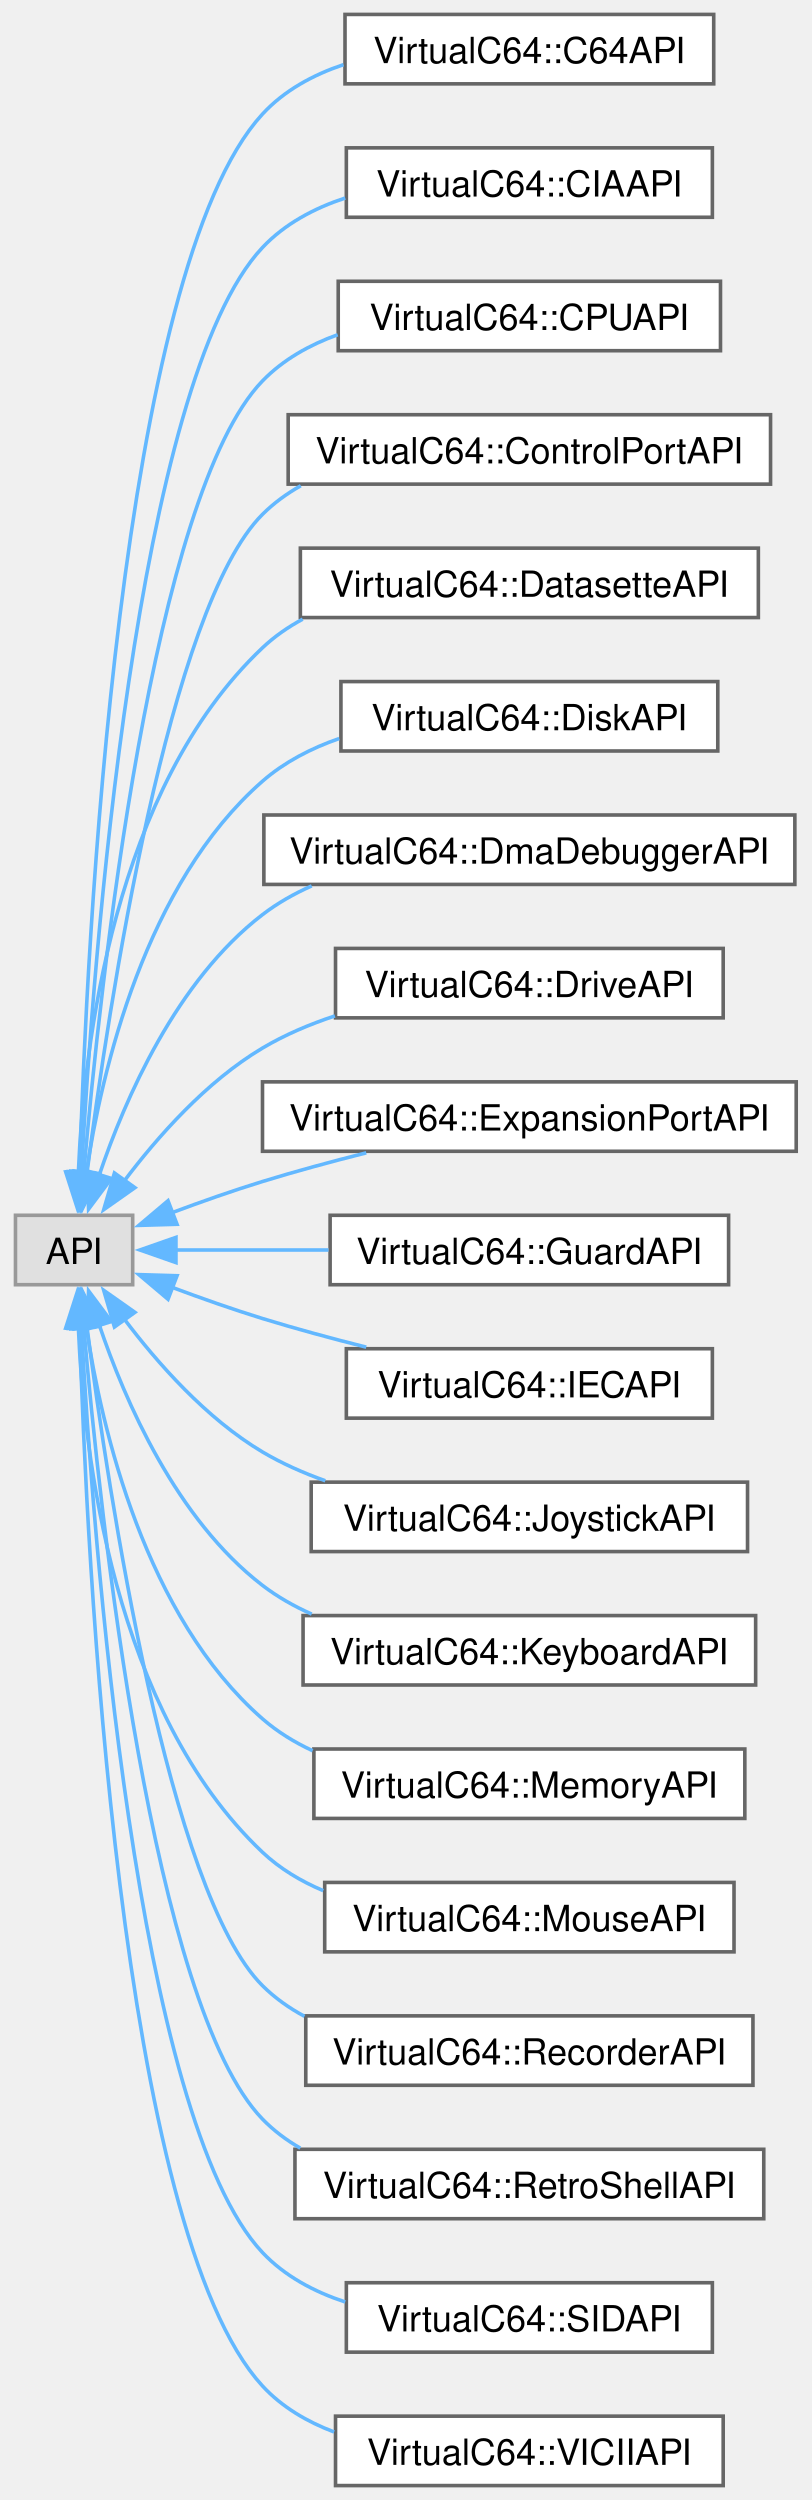
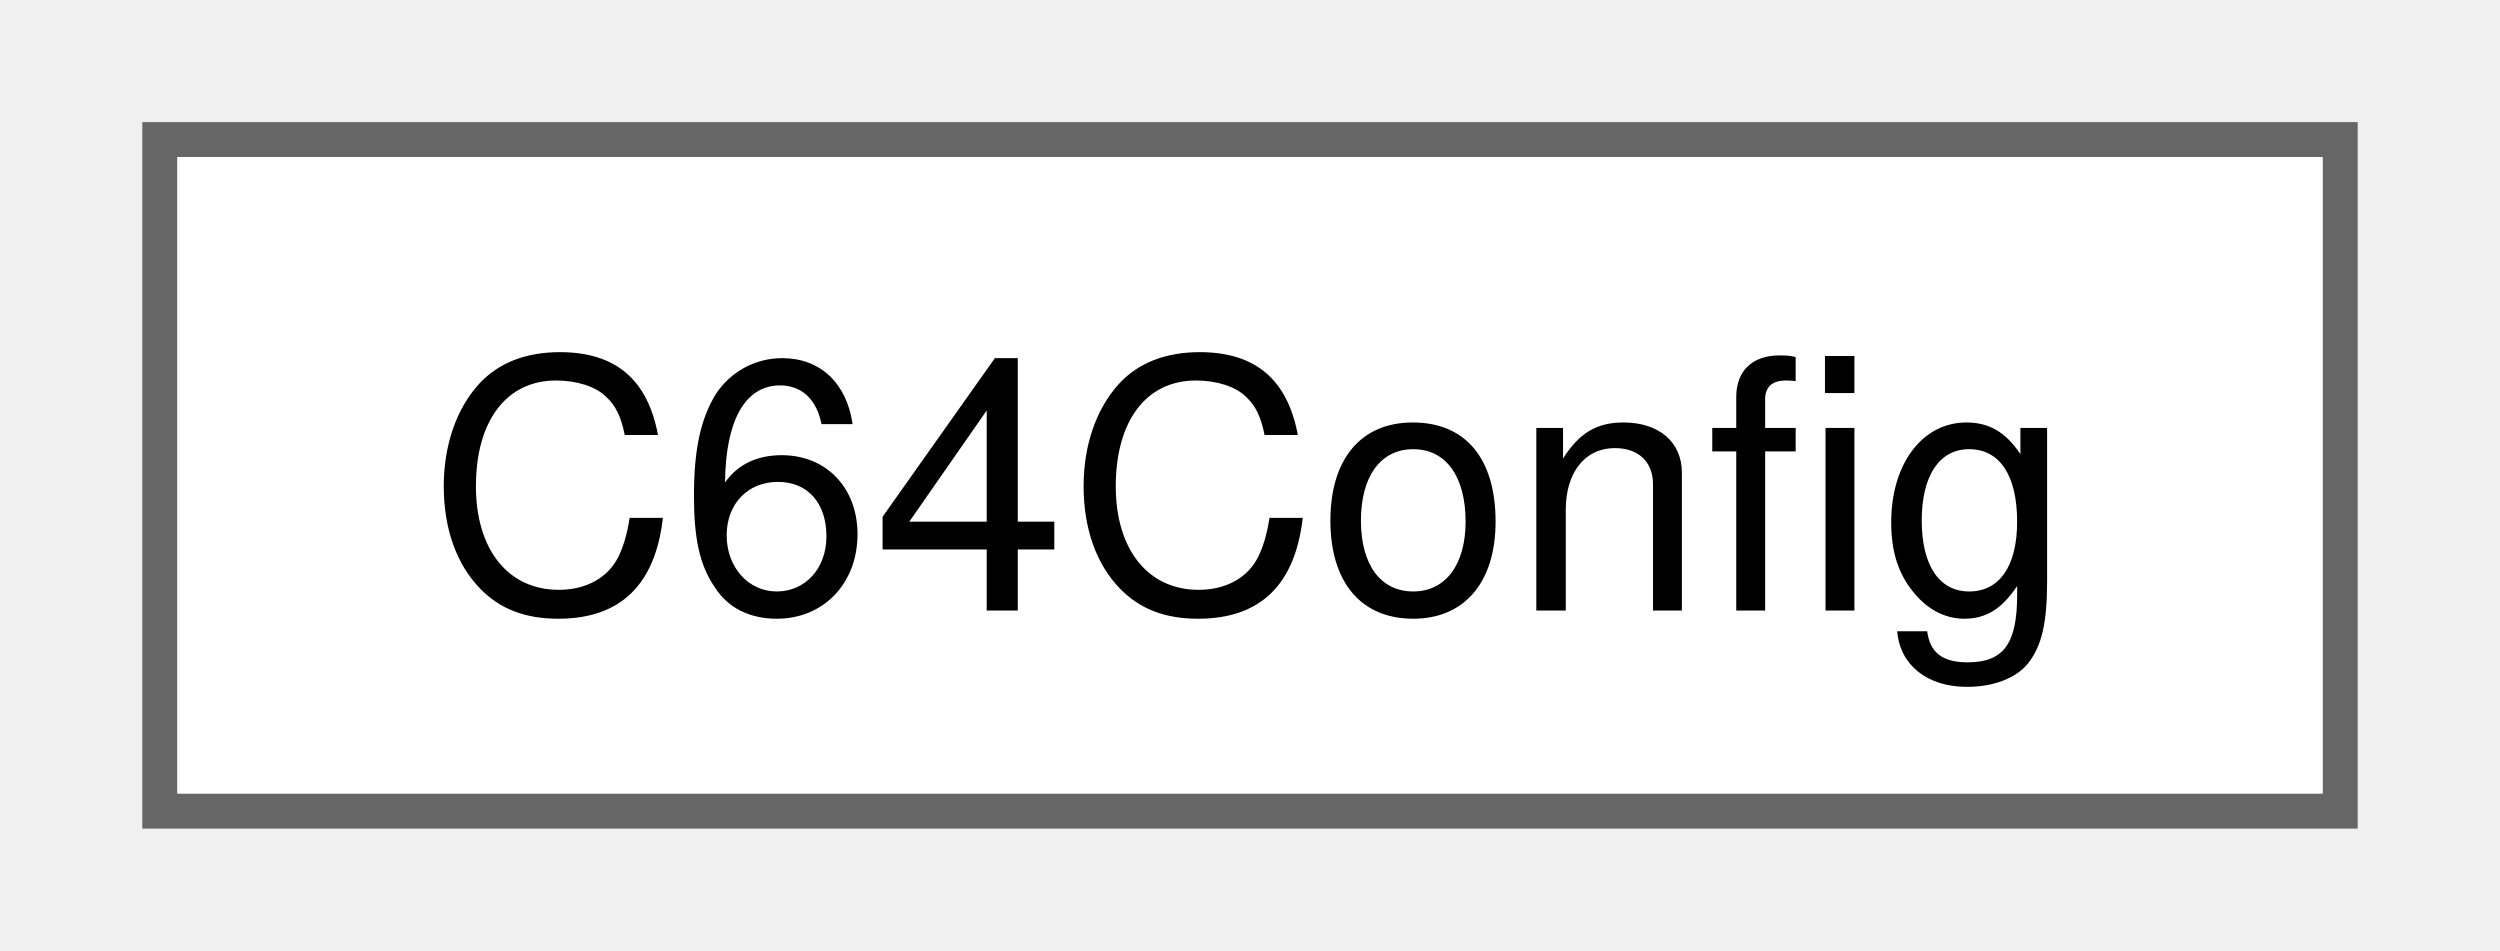
- <svg xmlns="http://www.w3.org/2000/svg" xmlns:xlink="http://www.w3.org/1999/xlink" width="225pt" height="693pt" viewBox="0.00 0.00 224.50 693.25">
-   <g id="graph0" class="graph" transform="scale(1 1) rotate(0) translate(4 689.25)">
+ <svg xmlns="http://www.w3.org/2000/svg" xmlns:xlink="http://www.w3.org/1999/xlink" width="71pt" height="27pt" viewBox="0.00 0.00 70.50 27.25">
+   <g id="graph0" class="graph" transform="scale(1 1) rotate(0) translate(4 23.25)">
    <g id="Node000000" class="node">
      <g id="a_Node000000">
-         <a xlink:title=" ">
-           <polygon fill="#e0e0e0" stroke="#999999" points="32.5,-352.25 0,-352.25 0,-333 32.5,-333 32.5,-352.25" />
-           <text text-anchor="middle" x="16.25" y="-338.75" font-family="Helvetica,sans-Serif" font-size="10.00">API</text>
-         </a>
-       </g>
-     </g>
-     <g id="Node000001" class="node">
-       <g id="a_Node000001">
-         <a xlink:href="struct_virtual_c64_1_1_c64_a_p_i.html" target="_top" xlink:title=" ">
-           <polygon fill="white" stroke="#666666" points="193.62,-685.25 91.38,-685.25 91.38,-666 193.62,-666 193.62,-685.25" />
-           <text text-anchor="middle" x="142.5" y="-671.75" font-family="Helvetica,sans-Serif" font-size="10.00">VirtualC64::C64API</text>
-         </a>
-       </g>
-     </g>
-     <g id="edge1_Node000000_Node000001" class="edge">
-       <g id="a_edge1_Node000000_Node000001">
-         <a xlink:title=" ">
-           <path fill="none" stroke="#63b8ff" d="M17.76,-364.03C19.71,-427.76 28.78,-614.57 68.5,-657.62 74.52,-664.15 82.49,-668.48 90.95,-671.32" />
-           <polygon fill="#63b8ff" stroke="#63b8ff" points="21.26,-364.11 17.49,-354.21 14.26,-364.3 21.26,-364.11" />
-         </a>
-       </g>
-     </g>
-     <g id="Node000002" class="node">
-       <g id="a_Node000002">
-         <a xlink:href="struct_virtual_c64_1_1_c_i_a_a_p_i.html" target="_top" xlink:title=" ">
-           <polygon fill="white" stroke="#666666" points="193.25,-648.25 91.75,-648.25 91.75,-629 193.25,-629 193.25,-648.25" />
-           <text text-anchor="middle" x="142.5" y="-634.75" font-family="Helvetica,sans-Serif" font-size="10.00">VirtualC64::CIAAPI</text>
-         </a>
-       </g>
-     </g>
-     <g id="edge2_Node000000_Node000002" class="edge">
-       <g id="a_edge2_Node000000_Node000002">
-         <a xlink:title=" ">
-           <path fill="none" stroke="#63b8ff" d="M18.28,-364.15C21.51,-422.79 33.46,-583.43 68.5,-620.62 74.68,-627.18 82.83,-631.51 91.44,-634.34" />
-           <polygon fill="#63b8ff" stroke="#63b8ff" points="21.77,-364.01 17.76,-354.21 14.78,-364.37 21.77,-364.01" />
-         </a>
-       </g>
-     </g>
-     <g id="Node000003" class="node">
-       <g id="a_Node000003">
-         <a xlink:href="struct_virtual_c64_1_1_c_p_u_a_p_i.html" target="_top" xlink:title=" ">
-           <polygon fill="white" stroke="#666666" points="195.5,-611.25 89.5,-611.25 89.5,-592 195.5,-592 195.5,-611.25" />
-           <text text-anchor="middle" x="142.5" y="-597.75" font-family="Helvetica,sans-Serif" font-size="10.00">VirtualC64::CPUAPI</text>
-         </a>
-       </g>
-     </g>
-     <g id="edge3_Node000000_Node000003" class="edge">
-       <g id="a_edge3_Node000000_Node000003">
-         <a xlink:title=" ">
-           <path fill="none" stroke="#63b8ff" d="M18.94,-364.05C23.54,-417.03 38.06,-552.18 68.5,-583.62 74.22,-589.53 81.55,-593.62 89.34,-596.43" />
-           <polygon fill="#63b8ff" stroke="#63b8ff" points="22.44,-363.91 18.12,-354.23 15.46,-364.49 22.44,-363.91" />
-         </a>
-       </g>
-     </g>
-     <g id="Node000004" class="node">
-       <g id="a_Node000004">
-         <a xlink:href="struct_virtual_c64_1_1_control_port_a_p_i.html" target="_top" xlink:title=" ">
-           <polygon fill="white" stroke="#666666" points="209.38,-574.25 75.62,-574.25 75.62,-555 209.38,-555 209.38,-574.25" />
-           <text text-anchor="middle" x="142.5" y="-560.75" font-family="Helvetica,sans-Serif" font-size="10.00">VirtualC64::ControlPortAPI</text>
-         </a>
-       </g>
-     </g>
-     <g id="edge4_Node000000_Node000004" class="edge">
-       <g id="a_edge4_Node000000_Node000004">
-         <a xlink:title=" ">
-           <path fill="none" stroke="#63b8ff" d="M19.81,-363.84C25.87,-410.68 42.6,-520.84 68.5,-546.62 71.65,-549.76 75.24,-552.37 79.12,-554.56" />
-           <polygon fill="#63b8ff" stroke="#63b8ff" points="23.31,-363.65 18.6,-354.16 16.36,-364.52 23.31,-363.65" />
-         </a>
-       </g>
-     </g>
-     <g id="Node000005" class="node">
-       <g id="a_Node000005">
-         <a xlink:href="struct_virtual_c64_1_1_datasette_a_p_i.html" target="_top" xlink:title=" ">
-           <polygon fill="white" stroke="#666666" points="206,-537.25 79,-537.25 79,-518 206,-518 206,-537.25" />
-           <text text-anchor="middle" x="142.5" y="-523.75" font-family="Helvetica,sans-Serif" font-size="10.00">VirtualC64::DatasetteAPI</text>
-         </a>
-       </g>
-     </g>
-     <g id="edge5_Node000000_Node000005" class="edge">
-       <g id="a_edge5_Node000000_Node000005">
-         <a xlink:title=" ">
-           <path fill="none" stroke="#63b8ff" d="M17.43,-363.97C18.94,-399.49 27.28,-470.66 68.5,-509.62 71.82,-512.76 75.6,-515.38 79.64,-517.56" />
-           <polygon fill="#63b8ff" stroke="#63b8ff" points="20.93,-364.04 17.18,-354.14 13.94,-364.23 20.93,-364.04" />
-         </a>
-       </g>
-     </g>
-     <g id="Node000006" class="node">
-       <g id="a_Node000006">
-         <a xlink:href="struct_virtual_c64_1_1_disk_a_p_i.html" target="_top" xlink:title=" ">
-           <polygon fill="white" stroke="#666666" points="194.75,-500.25 90.25,-500.25 90.25,-481 194.75,-481 194.75,-500.25" />
-           <text text-anchor="middle" x="142.5" y="-486.75" font-family="Helvetica,sans-Serif" font-size="10.00">VirtualC64::DiskAPI</text>
-         </a>
-       </g>
-     </g>
-     <g id="edge6_Node000000_Node000006" class="edge">
-       <g id="a_edge6_Node000000_Node000006">
-         <a xlink:title=" ">
-           <path fill="none" stroke="#63b8ff" d="M19.59,-363.7C23.95,-392.63 36.05,-444.25 68.5,-472.62 74.59,-477.95 82.02,-481.76 89.77,-484.46" />
-           <polygon fill="#63b8ff" stroke="#63b8ff" points="23.09,-363.47 18.32,-354.01 16.15,-364.38 23.09,-363.47" />
-         </a>
-       </g>
-     </g>
-     <g id="Node000007" class="node">
-       <g id="a_Node000007">
-         <a xlink:href="struct_virtual_c64_1_1_dma_debugger_a_p_i.html" target="_top" xlink:title=" ">
-           <polygon fill="white" stroke="#666666" points="216.12,-463.25 68.88,-463.25 68.88,-444 216.12,-444 216.12,-463.25" />
-           <text text-anchor="middle" x="142.5" y="-449.75" font-family="Helvetica,sans-Serif" font-size="10.00">VirtualC64::DmaDebuggerAPI</text>
-         </a>
-       </g>
-     </g>
-     <g id="edge7_Node000000_Node000007" class="edge">
-       <g id="a_edge7_Node000000_Node000007">
-         <a xlink:title=" ">
-           <path fill="none" stroke="#63b8ff" d="M23.2,-363.31C30.41,-384.66 44.67,-417.34 68.5,-435.62 72.64,-438.8 77.27,-441.43 82.14,-443.59" />
-           <polygon fill="#63b8ff" stroke="#63b8ff" points="26.6,-362.46 20.27,-353.96 19.92,-364.55 26.6,-362.46" />
-         </a>
-       </g>
-     </g>
-     <g id="Node000008" class="node">
-       <g id="a_Node000008">
-         <a xlink:href="struct_virtual_c64_1_1_drive_a_p_i.html" target="_top" xlink:title=" ">
-           <polygon fill="white" stroke="#666666" points="196.25,-426.25 88.75,-426.25 88.75,-407 196.25,-407 196.25,-426.25" />
-           <text text-anchor="middle" x="142.5" y="-412.75" font-family="Helvetica,sans-Serif" font-size="10.00">VirtualC64::DriveAPI</text>
-         </a>
-       </g>
-     </g>
-     <g id="edge8_Node000000_Node000008" class="edge">
-       <g id="a_edge8_Node000000_Node000008">
-         <a xlink:title=" ">
-           <path fill="none" stroke="#63b8ff" d="M30.05,-361.62C39.33,-373.95 52.94,-389.39 68.5,-398.62 74.67,-402.29 81.56,-405.21 88.58,-407.54" />
-           <polygon fill="#63b8ff" stroke="#63b8ff" points="33.13,-359.91 24.47,-353.81 27.44,-363.98 33.13,-359.91" />
-         </a>
-       </g>
-     </g>
-     <g id="Node000009" class="node">
-       <g id="a_Node000009">
-         <a xlink:href="struct_virtual_c64_1_1_expansion_port_a_p_i.html" target="_top" xlink:title=" ">
-           <polygon fill="white" stroke="#666666" points="216.5,-389.25 68.5,-389.25 68.5,-370 216.5,-370 216.5,-389.25" />
-           <text text-anchor="middle" x="142.5" y="-375.75" font-family="Helvetica,sans-Serif" font-size="10.00">VirtualC64::ExpansionPortAPI</text>
-         </a>
-       </g>
-     </g>
-     <g id="edge9_Node000000_Node000009" class="edge">
-       <g id="a_edge9_Node000000_Node000009">
-         <a xlink:title=" ">
-           <path fill="none" stroke="#63b8ff" d="M43.37,-352.96C51.37,-355.95 60.24,-359.08 68.5,-361.62 77.73,-364.46 87.73,-367.17 97.27,-369.57" />
-           <polygon fill="#63b8ff" stroke="#63b8ff" points="44.8,-349.76 34.21,-349.45 42.3,-356.29 44.8,-349.76" />
-         </a>
-       </g>
-     </g>
-     <g id="Node000010" class="node">
-       <g id="a_Node000010">
-         <a xlink:href="struct_virtual_c64_1_1_guard_a_p_i.html" target="_top" xlink:title=" ">
-           <polygon fill="white" stroke="#666666" points="197.75,-352.25 87.25,-352.25 87.25,-333 197.75,-333 197.75,-352.25" />
-           <text text-anchor="middle" x="142.5" y="-338.75" font-family="Helvetica,sans-Serif" font-size="10.00">VirtualC64::GuardAPI</text>
-         </a>
-       </g>
-     </g>
-     <g id="edge10_Node000000_Node000010" class="edge">
-       <g id="a_edge10_Node000000_Node000010">
-         <a xlink:title=" ">
-           <path fill="none" stroke="#63b8ff" d="M44.4,-342.62C56.87,-342.62 72.12,-342.62 86.81,-342.62" />
-           <polygon fill="#63b8ff" stroke="#63b8ff" points="44.5,-339.13 34.5,-342.63 44.5,-346.13 44.5,-339.13" />
-         </a>
-       </g>
-     </g>
-     <g id="Node000011" class="node">
-       <g id="a_Node000011">
-         <a xlink:href="struct_virtual_c64_1_1_i_e_c_a_p_i.html" target="_top" xlink:title=" ">
-           <polygon fill="white" stroke="#666666" points="193.25,-315.25 91.75,-315.25 91.75,-296 193.25,-296 193.25,-315.25" />
-           <text text-anchor="middle" x="142.5" y="-301.75" font-family="Helvetica,sans-Serif" font-size="10.00">VirtualC64::IECAPI</text>
-         </a>
-       </g>
-     </g>
-     <g id="edge11_Node000000_Node000011" class="edge">
-       <g id="a_edge11_Node000000_Node000011">
-         <a xlink:title=" ">
-           <path fill="none" stroke="#63b8ff" d="M43.37,-332.29C51.37,-329.3 60.24,-326.17 68.5,-323.62 77.73,-320.79 87.73,-318.08 97.27,-315.68" />
-           <polygon fill="#63b8ff" stroke="#63b8ff" points="42.3,-328.96 34.21,-335.8 44.8,-335.49 42.3,-328.96" />
-         </a>
-       </g>
-     </g>
-     <g id="Node000012" class="node">
-       <g id="a_Node000012">
-         <a xlink:href="struct_virtual_c64_1_1_joystick_a_p_i.html" target="_top" xlink:title=" ">
-           <polygon fill="white" stroke="#666666" points="203,-278.25 82,-278.25 82,-259 203,-259 203,-278.25" />
-           <text text-anchor="middle" x="142.5" y="-264.75" font-family="Helvetica,sans-Serif" font-size="10.00">VirtualC64::JoystickAPI</text>
-         </a>
-       </g>
-     </g>
-     <g id="edge12_Node000000_Node000012" class="edge">
-       <g id="a_edge12_Node000000_Node000012">
-         <a xlink:title=" ">
-           <path fill="none" stroke="#63b8ff" d="M30.05,-323.63C39.33,-311.3 52.94,-295.86 68.5,-286.62 73.89,-283.43 79.82,-280.8 85.91,-278.63" />
-           <polygon fill="#63b8ff" stroke="#63b8ff" points="27.44,-321.27 24.47,-331.44 33.13,-325.34 27.44,-321.27" />
-         </a>
-       </g>
-     </g>
-     <g id="Node000013" class="node">
-       <g id="a_Node000013">
-         <a xlink:href="struct_virtual_c64_1_1_keyboard_a_p_i.html" target="_top" xlink:title=" ">
-           <polygon fill="white" stroke="#666666" points="205.25,-241.25 79.75,-241.25 79.75,-222 205.25,-222 205.25,-241.25" />
-           <text text-anchor="middle" x="142.5" y="-227.75" font-family="Helvetica,sans-Serif" font-size="10.00">VirtualC64::KeyboardAPI</text>
-         </a>
-       </g>
-     </g>
-     <g id="edge13_Node000000_Node000013" class="edge">
-       <g id="a_edge13_Node000000_Node000013">
-         <a xlink:title=" ">
-           <path fill="none" stroke="#63b8ff" d="M23.2,-321.94C30.41,-300.59 44.67,-267.91 68.5,-249.62 72.64,-246.45 77.27,-243.82 82.14,-241.66" />
-           <polygon fill="#63b8ff" stroke="#63b8ff" points="19.92,-320.7 20.27,-331.29 26.6,-322.79 19.92,-320.7" />
-         </a>
-       </g>
-     </g>
-     <g id="Node000014" class="node">
-       <g id="a_Node000014">
-         <a xlink:href="struct_virtual_c64_1_1_memory_a_p_i.html" target="_top" xlink:title=" ">
-           <polygon fill="white" stroke="#666666" points="202.25,-204.25 82.75,-204.25 82.75,-185 202.25,-185 202.25,-204.25" />
-           <text text-anchor="middle" x="142.5" y="-190.75" font-family="Helvetica,sans-Serif" font-size="10.00">VirtualC64::MemoryAPI</text>
-         </a>
-       </g>
-     </g>
-     <g id="edge14_Node000000_Node000014" class="edge">
-       <g id="a_edge14_Node000000_Node000014">
-         <a xlink:title=" ">
-           <path fill="none" stroke="#63b8ff" d="M19.59,-321.55C23.95,-292.62 36.05,-241 68.5,-212.62 72.63,-209.02 77.36,-206.11 82.4,-203.77" />
-           <polygon fill="#63b8ff" stroke="#63b8ff" points="16.15,-320.87 18.32,-331.24 23.09,-321.78 16.15,-320.87" />
-         </a>
-       </g>
-     </g>
-     <g id="Node000015" class="node">
-       <g id="a_Node000015">
-         <a xlink:href="struct_virtual_c64_1_1_mouse_a_p_i.html" target="_top" xlink:title=" ">
-           <polygon fill="white" stroke="#666666" points="199.25,-167.25 85.75,-167.25 85.75,-148 199.25,-148 199.25,-167.25" />
-           <text text-anchor="middle" x="142.5" y="-153.75" font-family="Helvetica,sans-Serif" font-size="10.00">VirtualC64::MouseAPI</text>
-         </a>
-       </g>
-     </g>
-     <g id="edge15_Node000000_Node000015" class="edge">
-       <g id="a_edge15_Node000000_Node000015">
-         <a xlink:title=" ">
-           <path fill="none" stroke="#63b8ff" d="M17.43,-321.28C18.94,-285.76 27.28,-214.59 68.5,-175.62 73.34,-171.05 79.14,-167.59 85.34,-164.97" />
-           <polygon fill="#63b8ff" stroke="#63b8ff" points="13.94,-321.02 17.18,-331.11 20.93,-321.21 13.94,-321.02" />
-         </a>
-       </g>
-     </g>
-     <g id="Node000016" class="node">
-       <g id="a_Node000016">
-         <a xlink:href="struct_virtual_c64_1_1_recorder_a_p_i.html" target="_top" xlink:title=" ">
-           <polygon fill="white" stroke="#666666" points="204.5,-130.25 80.5,-130.25 80.5,-111 204.5,-111 204.5,-130.25" />
-           <text text-anchor="middle" x="142.5" y="-116.75" font-family="Helvetica,sans-Serif" font-size="10.00">VirtualC64::RecorderAPI</text>
-         </a>
-       </g>
-     </g>
-     <g id="edge16_Node000000_Node000016" class="edge">
-       <g id="a_edge16_Node000000_Node000016">
-         <a xlink:title=" ">
-           <path fill="none" stroke="#63b8ff" d="M19.81,-321.41C25.87,-274.57 42.6,-164.41 68.5,-138.62 71.92,-135.22 75.88,-132.42 80.15,-130.12" />
-           <polygon fill="#63b8ff" stroke="#63b8ff" points="16.36,-320.73 18.6,-331.09 23.31,-321.6 16.36,-320.73" />
-         </a>
-       </g>
-     </g>
-     <g id="Node000017" class="node">
-       <g id="a_Node000017">
-         <a xlink:href="struct_virtual_c64_1_1_retro_shell_a_p_i.html" target="_top" xlink:title=" ">
-           <polygon fill="white" stroke="#666666" points="207.5,-93.25 77.5,-93.25 77.5,-74 207.5,-74 207.5,-93.25" />
-           <text text-anchor="middle" x="142.5" y="-79.75" font-family="Helvetica,sans-Serif" font-size="10.00">VirtualC64::RetroShellAPI</text>
-         </a>
-       </g>
-     </g>
-     <g id="edge17_Node000000_Node000017" class="edge">
-       <g id="a_edge17_Node000000_Node000017">
-         <a xlink:title=" ">
-           <path fill="none" stroke="#63b8ff" d="M18.94,-321.2C23.54,-268.22 38.06,-133.07 68.5,-101.62 71.59,-98.44 75.14,-95.78 78.99,-93.56" />
-           <polygon fill="#63b8ff" stroke="#63b8ff" points="15.46,-320.76 18.12,-331.02 22.44,-321.34 15.46,-320.76" />
-         </a>
-       </g>
-     </g>
-     <g id="Node000018" class="node">
-       <g id="a_Node000018">
-         <a xlink:href="struct_virtual_c64_1_1_s_i_d_a_p_i.html" target="_top" xlink:title=" ">
-           <polygon fill="white" stroke="#666666" points="193.25,-56.25 91.75,-56.25 91.75,-37 193.25,-37 193.25,-56.25" />
-           <text text-anchor="middle" x="142.5" y="-42.75" font-family="Helvetica,sans-Serif" font-size="10.00">VirtualC64::SIDAPI</text>
-         </a>
-       </g>
-     </g>
-     <g id="edge18_Node000000_Node000018" class="edge">
-       <g id="a_edge18_Node000000_Node000018">
-         <a xlink:title=" ">
-           <path fill="none" stroke="#63b8ff" d="M18.28,-321.1C21.51,-262.46 33.46,-101.82 68.5,-64.62 74.68,-58.07 82.83,-53.74 91.44,-50.91" />
-           <polygon fill="#63b8ff" stroke="#63b8ff" points="14.78,-320.88 17.76,-331.04 21.77,-321.24 14.78,-320.88" />
-         </a>
-       </g>
-     </g>
-     <g id="Node000019" class="node">
-       <g id="a_Node000019">
-         <a xlink:href="struct_virtual_c64_1_1_v_i_c_i_i_a_p_i.html" target="_top" xlink:title=" ">
-           <polygon fill="white" stroke="#666666" points="196.25,-19.25 88.75,-19.25 88.75,0 196.25,0 196.25,-19.25" />
-           <text text-anchor="middle" x="142.5" y="-5.75" font-family="Helvetica,sans-Serif" font-size="10.00">VirtualC64::VICIIAPI</text>
-         </a>
-       </g>
-     </g>
-     <g id="edge19_Node000000_Node000019" class="edge">
-       <g id="a_edge19_Node000000_Node000019">
-         <a xlink:title=" ">
-           <path fill="none" stroke="#63b8ff" d="M17.76,-321.22C19.71,-257.49 28.78,-70.68 68.5,-27.62 73.9,-21.77 80.87,-17.69 88.36,-14.86" />
-           <polygon fill="#63b8ff" stroke="#63b8ff" points="14.26,-320.95 17.49,-331.04 21.26,-321.14 14.26,-320.95" />
+         <a xlink:href="struct_c64_config.html" target="_top" xlink:title=" ">
+           <polygon fill="white" stroke="#666666" points="62.5,-19.25 0,-19.25 0,0 62.5,0 62.5,-19.25" />
+           <text text-anchor="middle" x="31.25" y="-5.75" font-family="Helvetica,sans-Serif" font-size="10.00">C64Config</text>
        </a>
      </g>
    </g>
  </g>
</svg>
